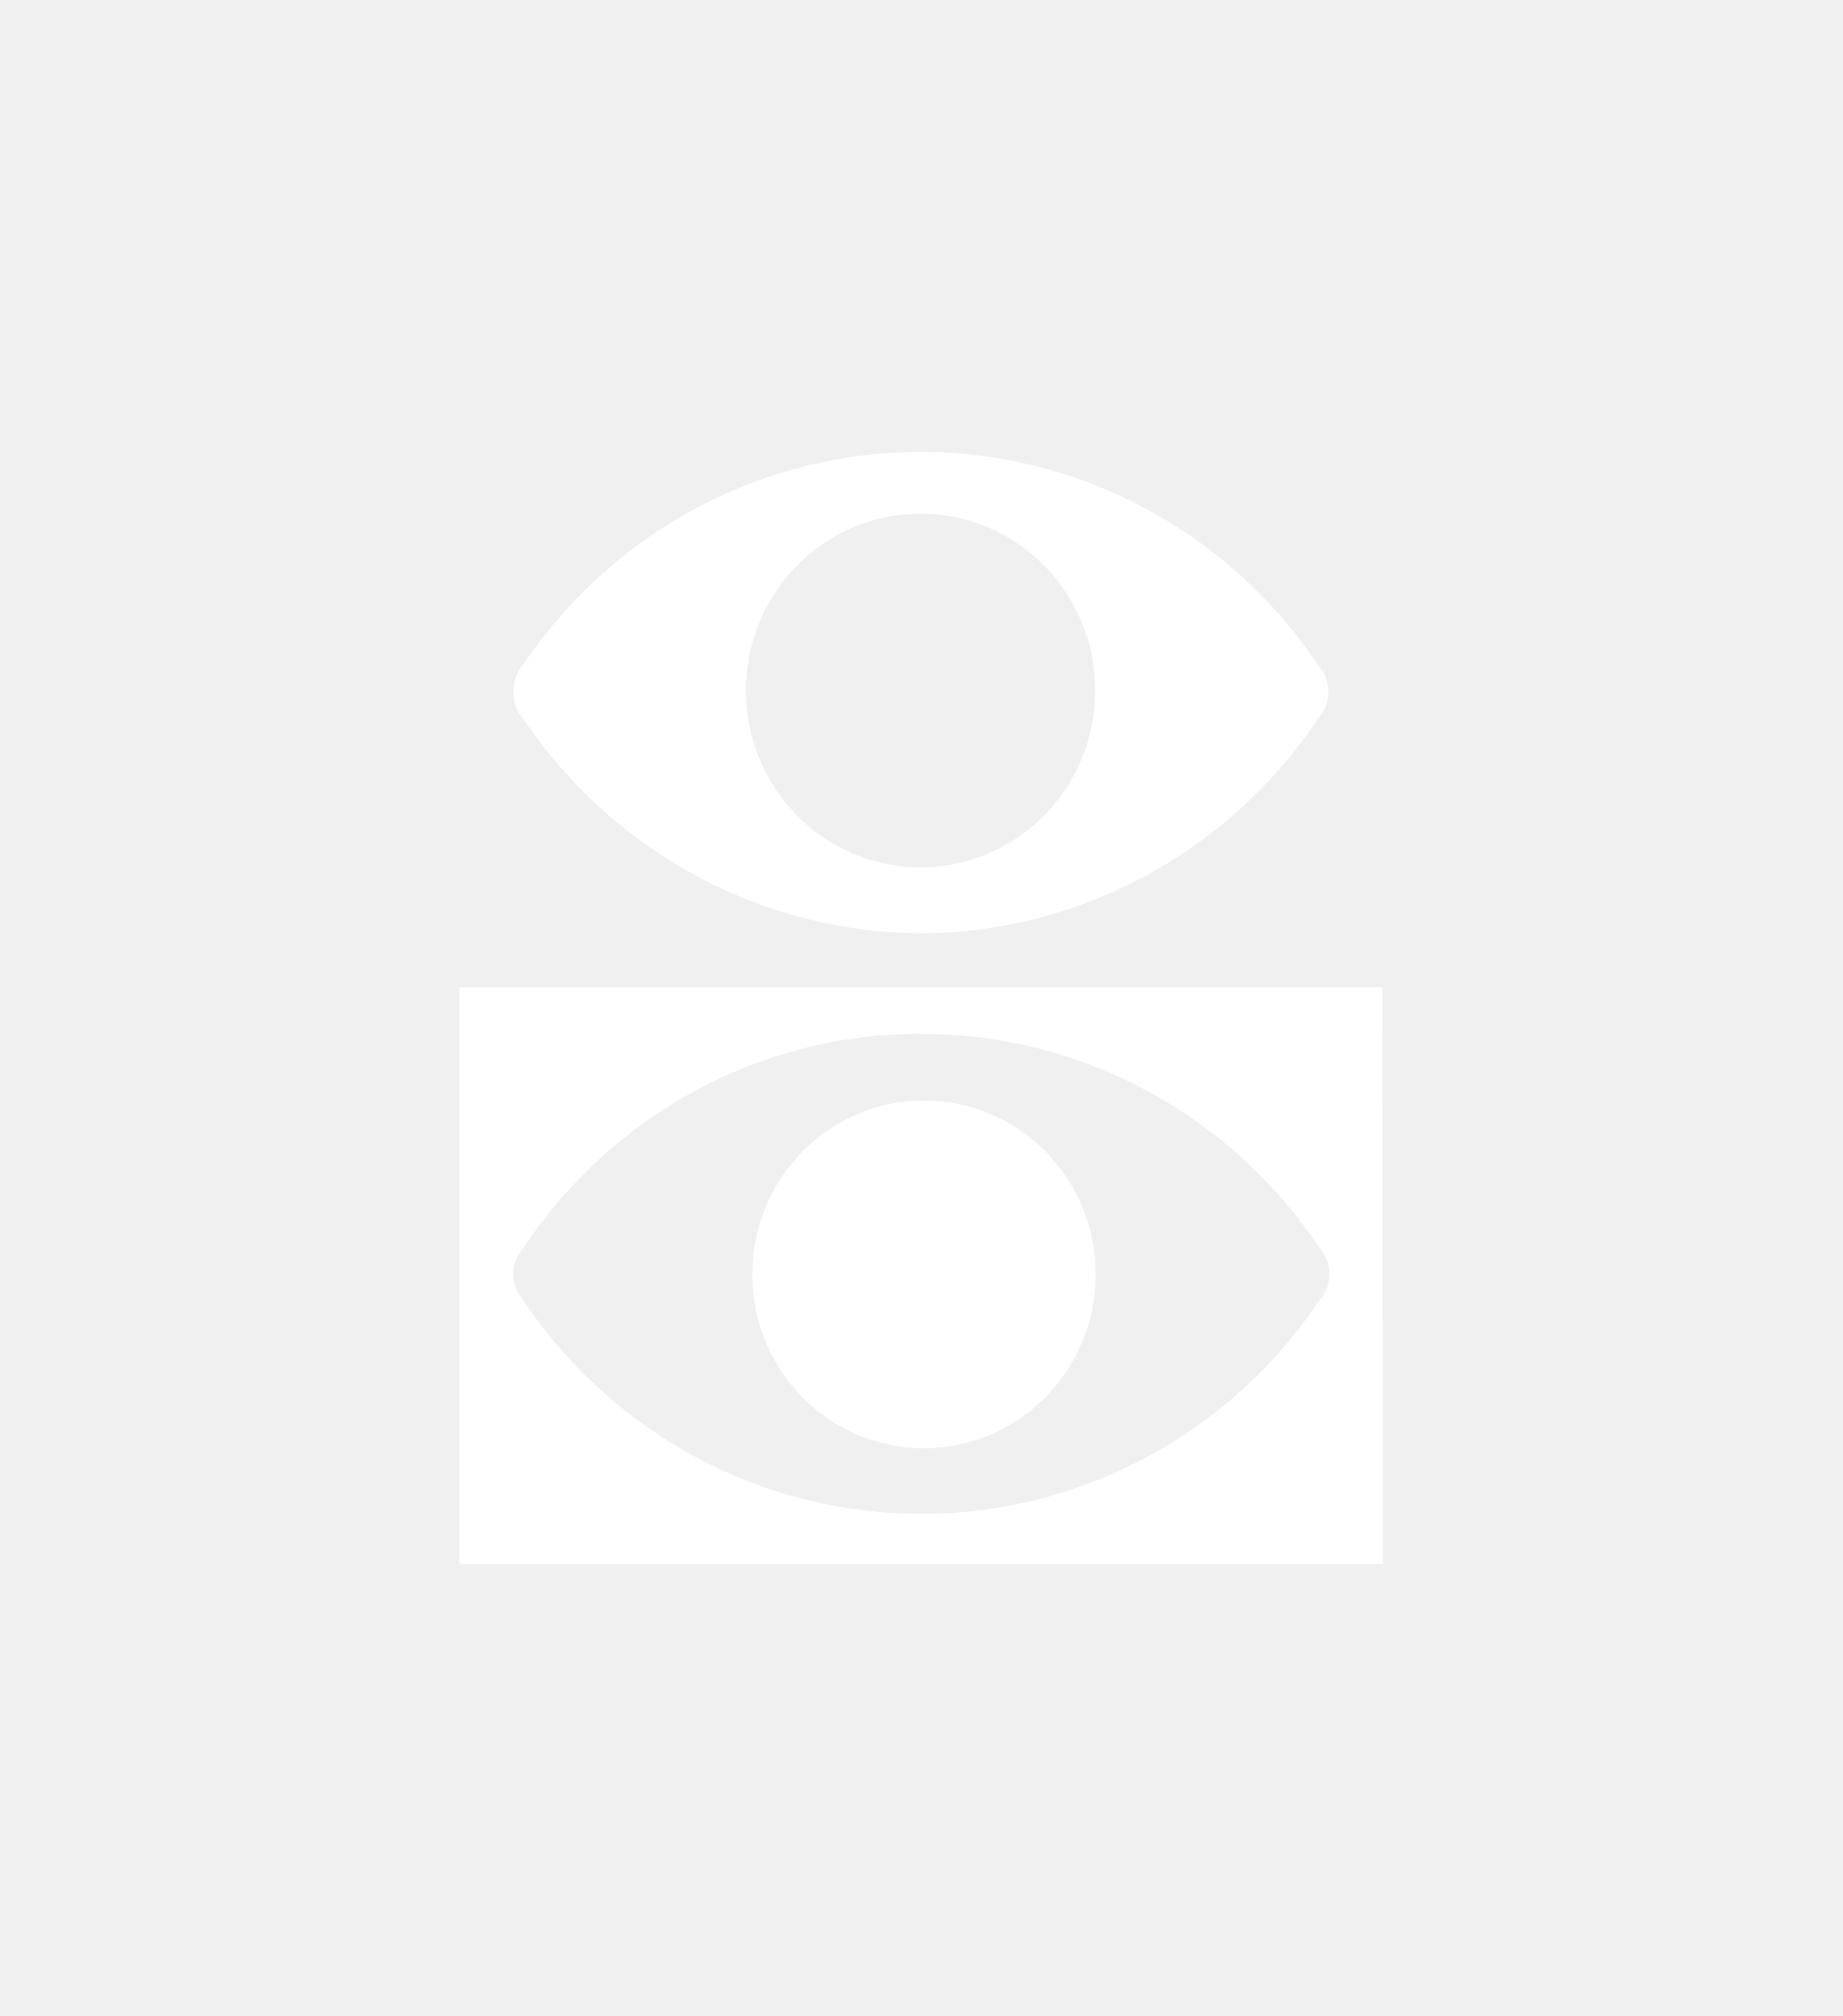
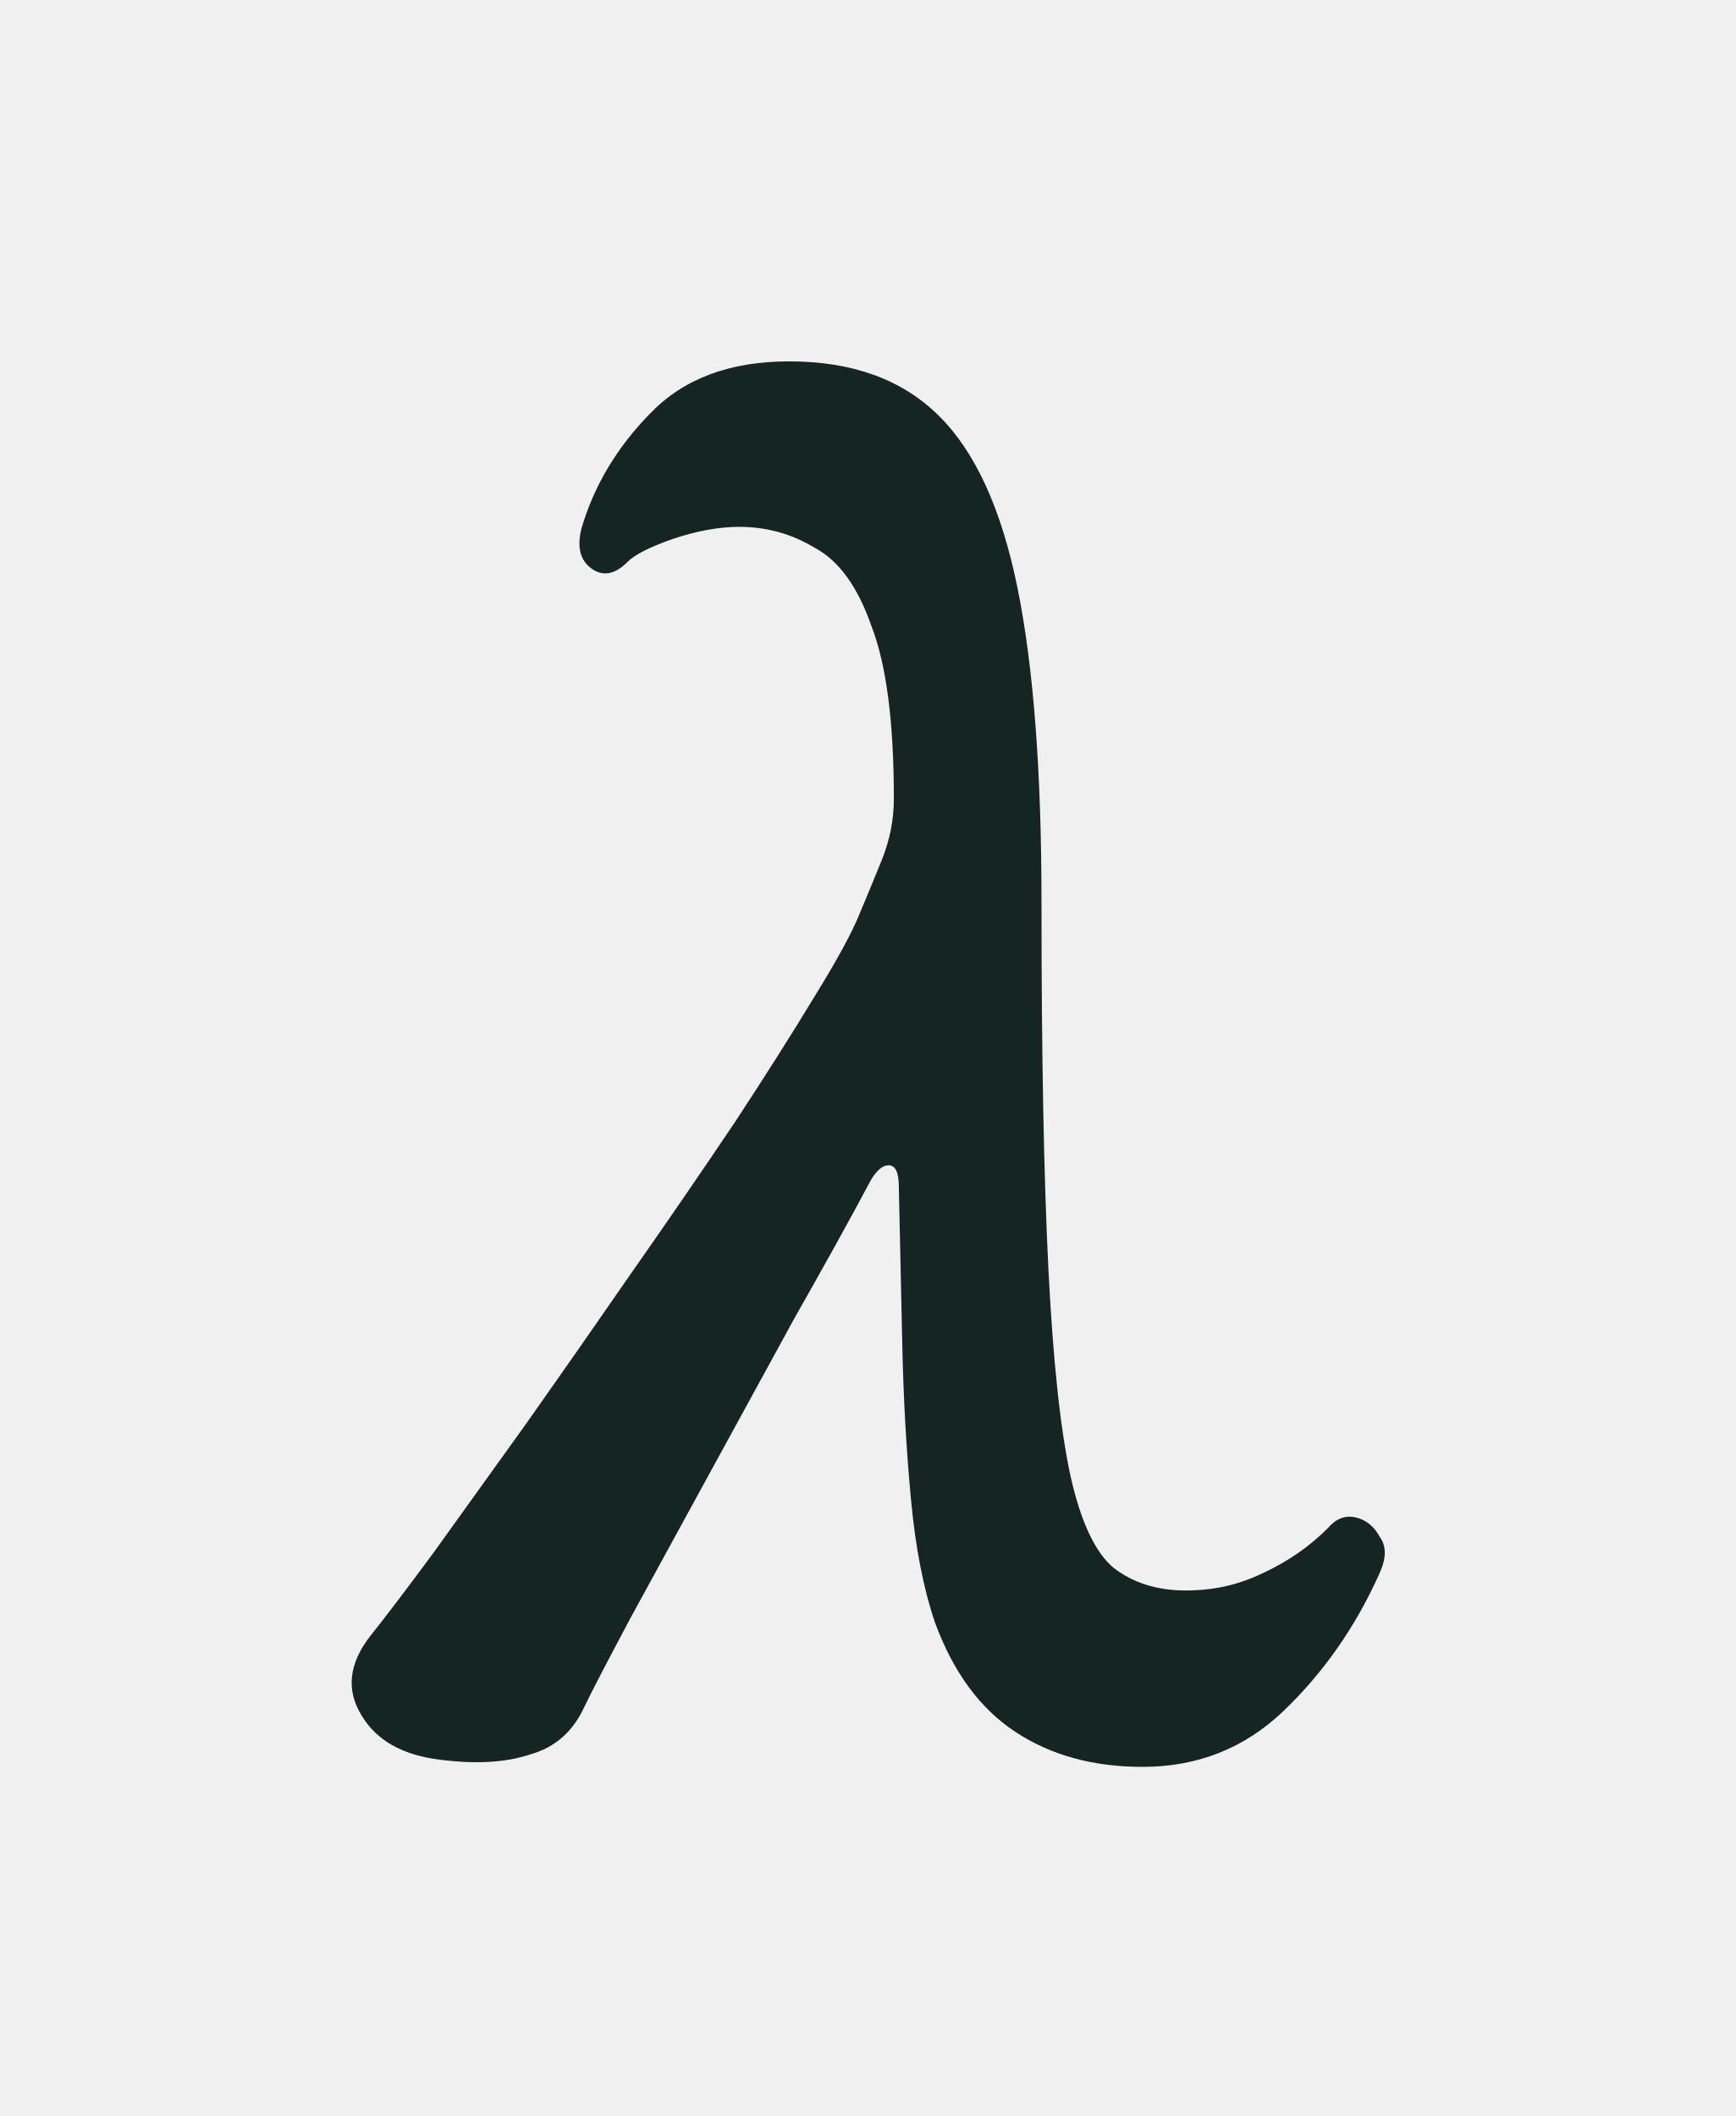
- <svg xmlns="http://www.w3.org/2000/svg" width="106" height="116" viewBox="0 0 106 116" fill="none">
-   <path d="M79.565 90H26.43V56.809H79.515L79.565 90ZM52.939 59.472C48.404 59.477 43.94 60.616 39.943 62.787C35.947 64.959 32.542 68.096 30.03 71.921C29.698 72.309 29.515 72.806 29.515 73.32C29.515 73.834 29.698 74.331 30.03 74.719C32.558 78.526 35.969 81.646 39.966 83.807C43.962 85.967 48.42 87.101 52.95 87.109C57.48 87.118 61.943 86 65.946 83.855C69.95 81.709 73.373 78.601 75.915 74.804C76.277 74.393 76.477 73.862 76.477 73.311C76.477 72.761 76.277 72.229 75.915 71.819C73.38 68.01 69.958 64.892 65.95 62.742C61.943 60.591 57.474 59.474 52.939 59.489V59.472Z" fill="white" />
-   <path d="M53.09 53.706C48.583 53.696 44.146 52.581 40.159 50.454C36.172 48.327 32.754 45.253 30.198 41.494C29.771 41.035 29.534 40.429 29.534 39.798C29.534 39.168 29.771 38.562 30.198 38.102C32.753 34.351 36.173 31.288 40.162 29.179C44.151 27.07 48.589 25.979 53.088 26C57.588 26.022 62.015 27.156 65.984 29.303C69.953 31.451 73.345 34.547 75.864 38.323C76.226 38.73 76.425 39.259 76.425 39.807C76.425 40.355 76.226 40.883 75.864 41.291C73.348 45.077 69.959 48.185 65.991 50.348C62.024 52.511 57.596 53.663 53.09 53.706ZM63.003 39.968C63.05 37.946 62.5 35.956 61.425 34.251C60.35 32.547 58.797 31.206 56.966 30.399C55.135 29.592 53.107 29.357 51.143 29.722C49.179 30.087 47.367 31.037 45.938 32.451C44.509 33.864 43.529 35.676 43.122 37.656C42.715 39.636 42.899 41.695 43.653 43.568C44.406 45.441 45.693 47.045 47.35 48.174C49.007 49.303 50.959 49.906 52.956 49.907C55.58 49.907 58.101 48.868 59.979 47.011C61.856 45.153 62.942 42.625 63.003 39.968Z" fill="white" />
-   <path d="M52.989 83.334C51.041 83.301 49.147 82.685 47.544 81.565C45.941 80.445 44.701 78.869 43.979 77.037C43.258 75.205 43.087 73.198 43.488 71.268C43.889 69.338 44.845 67.57 46.235 66.189C47.625 64.807 49.387 63.872 51.3 63.501C53.213 63.131 55.191 63.341 56.986 64.106C58.782 64.87 60.314 66.155 61.39 67.799C62.467 69.443 63.039 71.373 63.036 73.345C63.032 74.671 62.768 75.984 62.259 77.206C61.75 78.428 61.007 79.536 60.073 80.465C59.138 81.394 58.031 82.126 56.815 82.619C55.599 83.111 54.298 83.355 52.989 83.334Z" fill="white" />
+ <svg xmlns="http://www.w3.org/2000/svg" id="Layer_1" viewBox="0 0 105 128">
+   <defs>
+     <style>.cls-1{fill:#152521;}</style>
+   </defs>
+   <path class="cls-1" d="M69.11,106.88c-2.98,0-5.54-.7-7.68-2.11-2.15-1.41-3.77-3.62-4.88-6.64-.69-2.04-1.18-4.53-1.45-7.49-.28-2.95-.45-6.05-.52-9.28-.07-3.3-.14-6.5-.21-9.6,0-.84-.21-1.27-.62-1.27-.34,0-.69.28-1.04.84-1.31,2.46-2.87,5.27-4.67,8.44-1.73,3.16-3.46,6.33-5.19,9.49-1.73,3.16-3.29,6.01-4.67,8.54-1.31,2.46-2.25,4.25-2.8,5.38-.69,1.55-1.8,2.53-3.32,2.95-1.45.49-3.29.6-5.5.31-2.22-.28-3.77-1.16-4.67-2.64-.97-1.55-.8-3.16.52-4.85.9-1.13,2.18-2.81,3.84-5.06,1.66-2.32,3.53-4.92,5.6-7.8,2.08-2.95,4.19-5.97,6.33-9.07,2.22-3.16,4.29-6.19,6.23-9.07,1.94-2.95,3.56-5.52,4.88-7.7,1.39-2.25,2.28-3.9,2.7-4.96.42-.98.86-2.07,1.35-3.27.48-1.19.73-2.42.73-3.69,0-4.64-.45-8.12-1.35-10.44-.83-2.39-1.97-3.97-3.43-4.75-1.39-.84-2.91-1.27-4.57-1.27-1.25,0-2.59.25-4.05.74-1.39.49-2.28.95-2.7,1.37-.76.77-1.49.91-2.18.42-.69-.49-.9-1.3-.62-2.42.76-2.6,2.15-4.92,4.15-6.96,2.02-2.11,4.82-3.16,8.42-3.16,3.81,0,6.82,1.09,9.03,3.27,2.22,2.18,3.81,5.66,4.78,10.44.97,4.78,1.45,11.11,1.45,18.98,0,9.28.14,16.7.42,22.25.28,5.55.73,9.74,1.35,12.55.62,2.74,1.49,4.57,2.59,5.49,1.18.91,2.63,1.37,4.36,1.37s3.22-.35,4.67-1.05c1.52-.7,2.84-1.62,3.95-2.74.48-.56,1.04-.77,1.66-.63.62.14,1.11.53,1.45,1.16.42.56.42,1.3,0,2.22-1.45,3.24-3.39,6.01-5.81,8.33-2.35,2.25-5.19,3.38-8.51,3.38h0Z" />
</svg>
